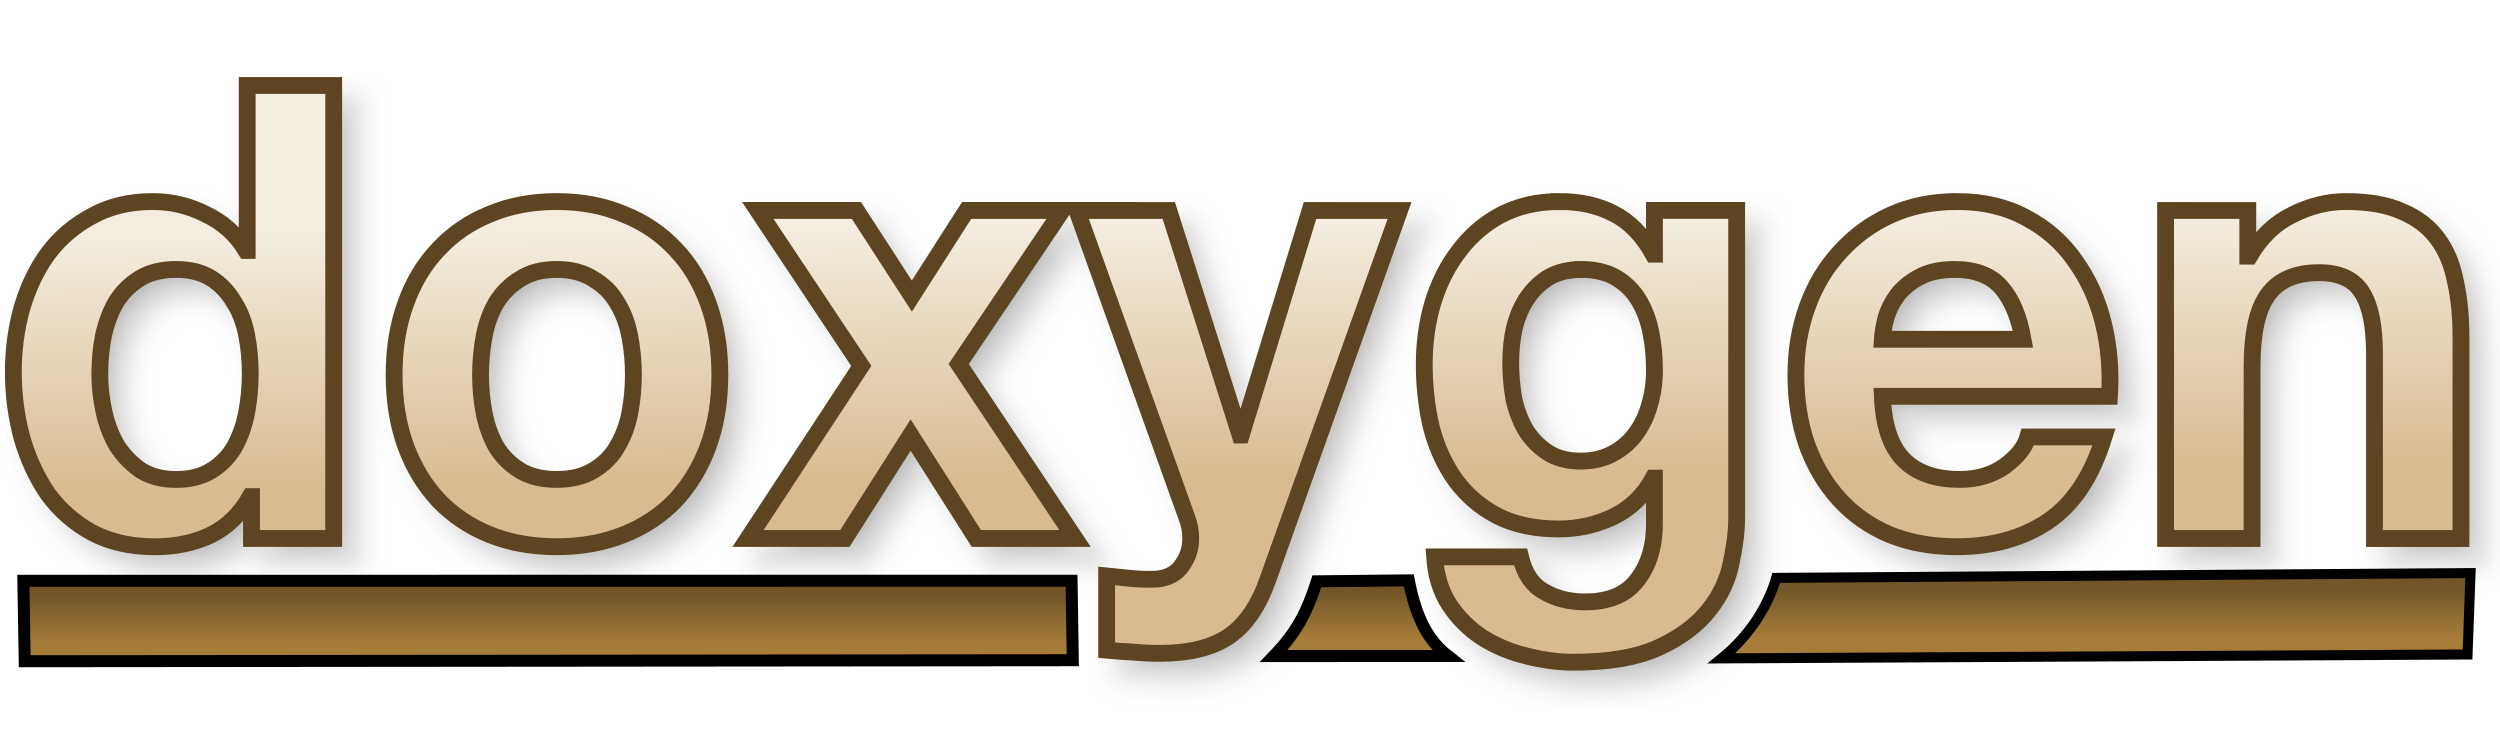
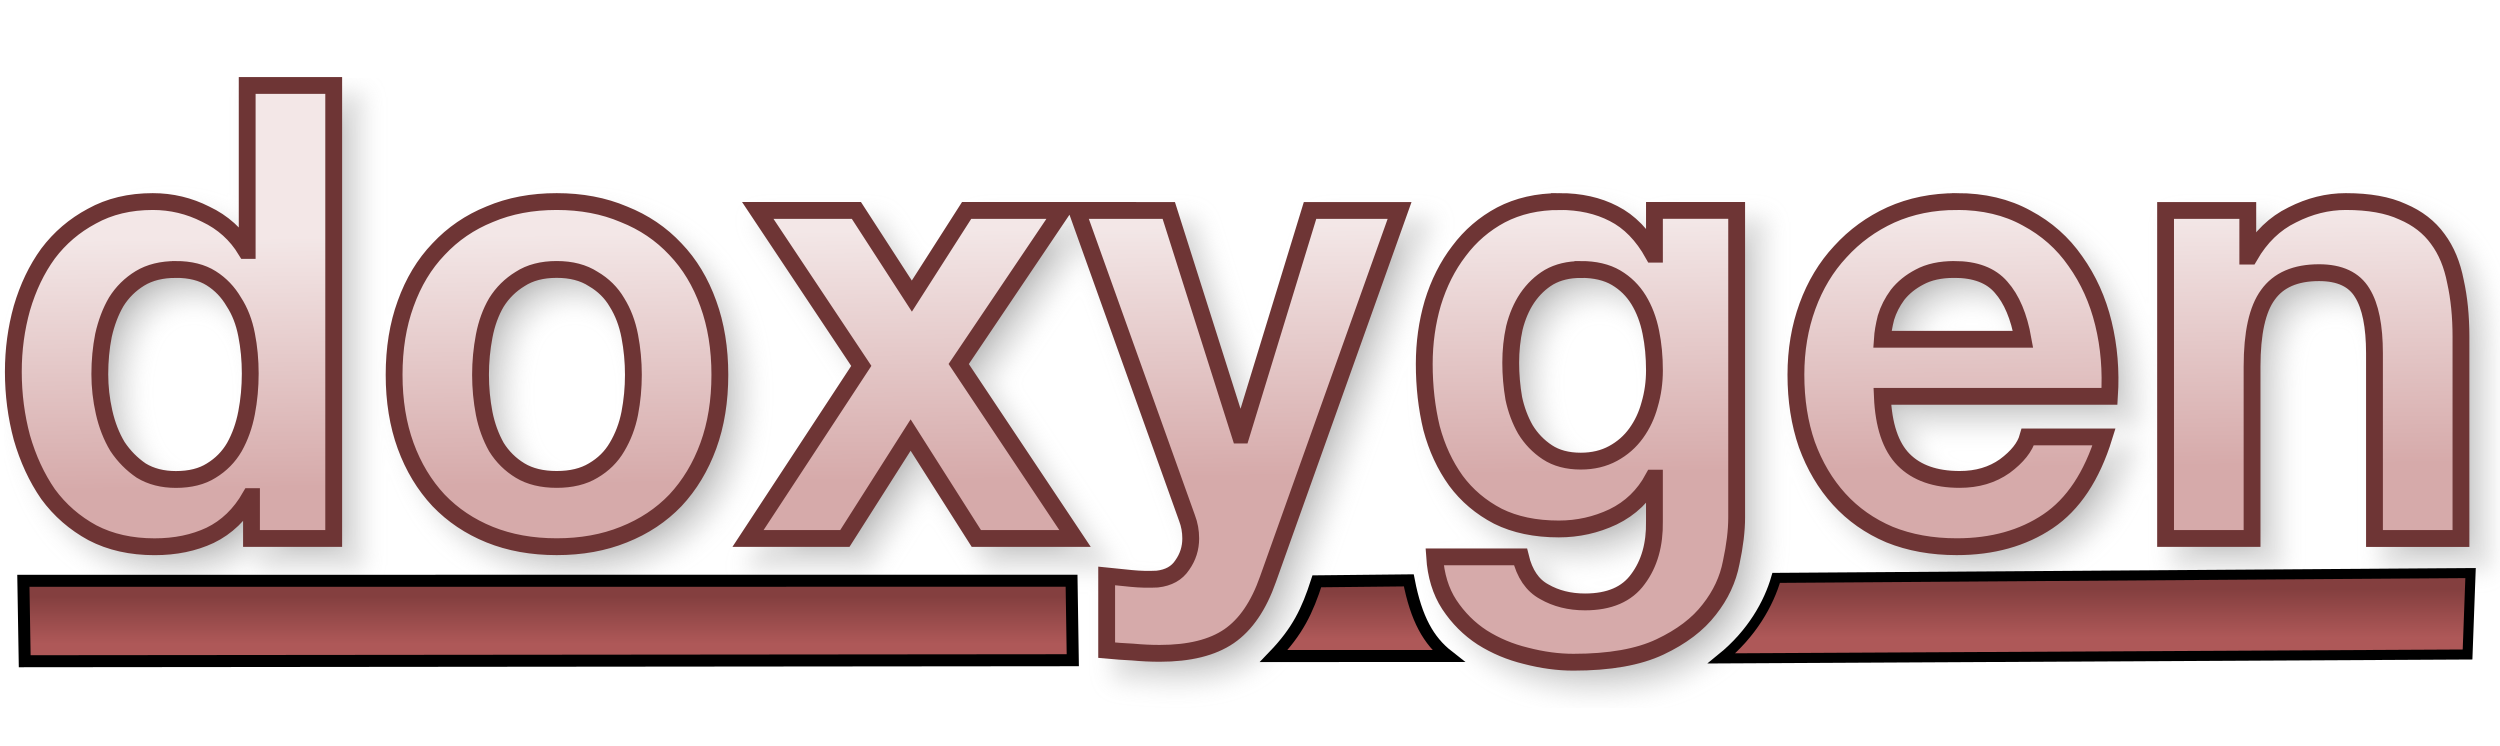
<svg xmlns="http://www.w3.org/2000/svg" xmlns:xlink="http://www.w3.org/1999/xlink" version="1.1" viewBox="0 0 104 31">
  <defs>
    <linearGradient id="a">
-       <stop stop-color="#735628" offset="0" />
-       <stop stop-color="#A67C39" offset="1" />
+       <stop stop-color="#843F3F" offset="0" />
+       <stop stop-color="#AE5858" offset="1" />
    </linearGradient>
    <linearGradient id="d" x1="31.474" x2="31.474" y1="24.821" y2="26.773" gradientUnits="userSpaceOnUse" xlink:href="#a" />
    <linearGradient id="c" x1="31.474" x2="31.474" y1="24.821" y2="26.773" gradientTransform="matrix(.6816 0 0 1.0248 72.391 -.91809)" gradientUnits="userSpaceOnUse" xlink:href="#a" />
    <linearGradient id="b" x1="56.295" x2="56.295" y1="24.622" y2="26.574" gradientUnits="userSpaceOnUse" xlink:href="#a" />
    <linearGradient id="e" x1="49.067" x2="48.956" y1="19.719" y2="9.523" gradientTransform="matrix(.97968 0 0 1.0207 -.25579 -.25579)" gradientUnits="userSpaceOnUse">
-       <stop stop-color="#D8BC8F" offset="0" />
-       <stop stop-color="#F3ECDF" offset="1" />
+       <stop stop-color="#D6AAAA" offset="0" />
+       <stop stop-color="#F3E7E7" offset="1" />
    </linearGradient>
    <filter id="f" x="-.011" y="-.045" width="1.021" height="1.091" color-interpolation-filters="sRGB">
      <feGaussianBlur stdDeviation="0.453" />
    </filter>
  </defs>
  <g>
-     <path transform="translate(-2.5759 -27.848)" d="m13.609 32.203v6.863h-0.051c-0.405-0.669-0.963-1.171-1.672-1.506-0.692-0.352-1.428-0.527-2.205-0.527-0.963 0-1.807 0.203-2.533 0.607-0.726 0.387-1.334 0.906-1.824 1.557-0.473 0.651-0.835 1.409-1.088 2.272-0.236 0.845-0.355 1.724-0.355 2.639 0 0.95 0.119 1.864 0.355 2.744 0.253 0.88 0.615 1.663 1.088 2.35 0.49 0.669 1.107 1.207 1.85 1.611 0.743 0.387 1.604 0.58 2.584 0.58 0.861 0 1.631-0.158 2.307-0.475 0.692-0.334 1.25-0.872 1.672-1.611h0.051v1.742h3.42v-18.846zm12.875 4.83c-1.03 0-1.96 0.175-2.787 0.527-0.828 0.334-1.536 0.82-2.127 1.453-0.591 0.616-1.048 1.372-1.369 2.269-0.321 0.88-0.48 1.866-0.48 2.957s0.16 2.075 0.48 2.955c0.321 0.88 0.778 1.636 1.369 2.269 0.591 0.616 1.299 1.091 2.127 1.426 0.828 0.334 1.757 0.502 2.787 0.502 1.03 0 1.96-0.168 2.787-0.502 0.844-0.334 1.561-0.81 2.152-1.426 0.591-0.633 1.048-1.39 1.369-2.269 0.321-0.88 0.48-1.864 0.48-2.955s-0.16-2.077-0.48-2.957c-0.321-0.897-0.778-1.654-1.369-2.269-0.591-0.633-1.308-1.119-2.152-1.453-0.828-0.352-1.757-0.527-2.787-0.527zm41.715 0c-0.912 0-1.722 0.185-2.432 0.555-0.692 0.37-1.275 0.87-1.748 1.504-0.473 0.616-0.837 1.337-1.09 2.164-0.236 0.809-0.354 1.655-0.354 2.535 0 0.933 0.1 1.821 0.303 2.666 0.22 0.827 0.558 1.556 1.014 2.189 0.456 0.616 1.039 1.109 1.748 1.478 0.709 0.352 1.554 0.529 2.533 0.529 0.794 0 1.545-0.168 2.254-0.502 0.726-0.352 1.283-0.89 1.672-1.611h0.051v1.795c0.017 0.968-0.211 1.769-0.684 2.402-0.456 0.633-1.19 0.951-2.203 0.951-0.642 0-1.208-0.142-1.697-0.424-0.49-0.264-0.819-0.747-0.988-1.451h-3.572c0.051 0.774 0.253 1.435 0.607 1.98 0.372 0.563 0.829 1.019 1.369 1.371 0.557 0.352 1.166 0.607 1.824 0.766 0.676 0.176 1.333 0.266 1.975 0.266 1.503 0 2.703-0.212 3.598-0.635 0.895-0.422 1.58-0.941 2.053-1.557 0.473-0.598 0.777-1.249 0.912-1.953 0.152-0.704 0.227-1.329 0.227-1.875v-12.775h-3.42v1.822h-0.051c-0.439-0.792-0.988-1.355-1.647-1.69-0.642-0.334-1.393-0.502-2.254-0.502zm16.523 0c-0.996 0-1.909 0.185-2.736 0.555-0.811 0.37-1.512 0.88-2.103 1.531-0.591 0.633-1.046 1.39-1.367 2.269s-0.48 1.831-0.48 2.852c0 1.056 0.151 2.022 0.455 2.902 0.321 0.88 0.768 1.636 1.342 2.269 0.574 0.633 1.276 1.127 2.103 1.478 0.828 0.334 1.757 0.502 2.787 0.502 1.486 0 2.752-0.353 3.799-1.057 1.047-0.704 1.825-1.873 2.332-3.51h-3.168c-0.118 0.422-0.439 0.828-0.963 1.215-0.524 0.37-1.147 0.553-1.873 0.553-1.013 0-1.792-0.273-2.332-0.818-0.54-0.545-0.836-1.425-0.887-2.639h9.449c0.068-1.056-0.016-2.067-0.252-3.035-0.236-0.968-0.626-1.829-1.166-2.586-0.524-0.757-1.2-1.355-2.027-1.795-0.828-0.458-1.797-0.688-2.912-0.688zm16.189 0c-0.76 0-1.502 0.185-2.228 0.555-0.726 0.352-1.317 0.923-1.773 1.715h-0.076v-1.9h-3.42v13.646h3.598v-7.152c0-1.39 0.219-2.384 0.658-2.982 0.439-0.616 1.149-0.924 2.129-0.924 0.861 0 1.461 0.281 1.799 0.844 0.338 0.545 0.506 1.382 0.506 2.508v7.707h3.598v-8.393c0-0.845-0.076-1.611-0.229-2.297-0.135-0.704-0.38-1.292-0.734-1.768-0.355-0.493-0.844-0.873-1.469-1.137-0.608-0.282-1.395-0.422-2.357-0.422zm-66.063 0.369 4.307 6.467-4.713 7.18h4.029l2.736-4.303 2.734 4.303h4.106l-4.84-7.258 4.307-6.389h-3.977l-2.279 3.564-2.307-3.564zm13.275 0 4.584 12.803c0.101 0.264 0.152 0.545 0.152 0.844 0 0.405-0.117 0.775-0.354 1.109-0.22 0.334-0.566 0.527-1.039 0.58-0.355 0.018-0.71 0.01-1.065-0.025-0.355-0.035-0.701-0.07-1.039-0.105v3.088c0.372 0.035 0.735 0.061 1.09 0.078 0.372 0.035 0.744 0.053 1.115 0.053 1.233 0 2.194-0.238 2.887-0.713 0.692-0.475 1.233-1.266 1.621-2.375l5.473-15.336h-3.725l-2.861 9.344h-0.051l-2.965-9.344zm-37.48 2.455c0.591 0 1.082 0.123 1.471 0.369 0.388 0.246 0.699 0.572 0.936 0.977 0.253 0.387 0.432 0.845 0.533 1.373 0.101 0.51 0.152 1.048 0.152 1.611 0 0.563-0.051 1.107-0.152 1.635-0.101 0.528-0.271 1.004-0.508 1.426-0.236 0.405-0.556 0.73-0.961 0.977-0.388 0.246-0.88 0.369-1.471 0.369-0.557 0-1.038-0.123-1.443-0.369-0.388-0.264-0.718-0.597-0.988-1.002-0.253-0.422-0.438-0.898-0.557-1.426s-0.178-1.056-0.178-1.584c-1e-7 -0.563 0.051-1.099 0.152-1.609 0.118-0.528 0.295-0.996 0.531-1.4 0.253-0.405 0.583-0.73 0.988-0.977 0.405-0.246 0.903-0.369 1.494-0.369zm15.84 0c0.608 0 1.114 0.133 1.52 0.396 0.422 0.246 0.752 0.572 0.988 0.977 0.253 0.405 0.43 0.871 0.531 1.398 0.101 0.528 0.152 1.066 0.152 1.611 0 0.545-0.051 1.081-0.152 1.609-0.101 0.51-0.278 0.976-0.531 1.398-0.236 0.405-0.566 0.73-0.988 0.977-0.405 0.246-0.912 0.369-1.52 0.369-0.608 0-1.114-0.123-1.52-0.369s-0.735-0.572-0.988-0.977c-0.236-0.422-0.406-0.888-0.508-1.398-0.101-0.528-0.152-1.064-0.152-1.609 0-0.545 0.051-1.083 0.152-1.611 0.101-0.528 0.271-0.994 0.508-1.398 0.253-0.405 0.583-0.73 0.988-0.977 0.405-0.264 0.912-0.396 1.52-0.396zm42.602 0c0.591 0 1.08 0.115 1.469 0.344 0.388 0.229 0.701 0.537 0.938 0.924 0.236 0.387 0.406 0.835 0.508 1.346 0.101 0.493 0.15 1.021 0.15 1.584 0 0.493-0.066 0.968-0.201 1.426-0.118 0.44-0.305 0.836-0.559 1.188-0.253 0.352-0.574 0.633-0.963 0.844-0.388 0.211-0.835 0.318-1.342 0.318-0.557 0-1.021-0.125-1.393-0.371-0.372-0.246-0.676-0.562-0.912-0.949-0.22-0.387-0.381-0.818-0.482-1.293-0.084-0.493-0.127-0.986-0.127-1.478 0-0.51 0.051-0.994 0.152-1.451 0.118-0.475 0.297-0.89 0.533-1.242 0.253-0.37 0.557-0.66 0.912-0.871 0.372-0.211 0.81-0.316 1.316-0.316zm15.535 0c0.878 0 1.529 0.248 1.951 0.74 0.439 0.493 0.743 1.214 0.912 2.164h-5.854c0.017-0.264 0.068-0.564 0.152-0.898 0.101-0.334 0.263-0.65 0.482-0.949 0.236-0.299 0.541-0.547 0.912-0.74 0.388-0.211 0.869-0.316 1.443-0.316z" filter="url(#f)" opacity=".3" stroke="#969696" xlink:href="#path141" />
+     <path transform="translate(-2.5759 -27.848)" d="m13.609 32.203v6.863h-0.051c-0.405-0.669-0.963-1.171-1.672-1.506-0.692-0.352-1.428-0.527-2.205-0.527-0.963 0-1.807 0.203-2.533 0.607-0.726 0.387-1.334 0.906-1.824 1.557-0.473 0.651-0.835 1.409-1.088 2.272-0.236 0.845-0.355 1.724-0.355 2.639 0 0.95 0.119 1.864 0.355 2.744 0.253 0.88 0.615 1.663 1.088 2.35 0.49 0.669 1.107 1.207 1.85 1.611 0.743 0.387 1.604 0.58 2.584 0.58 0.861 0 1.631-0.158 2.307-0.475 0.692-0.334 1.25-0.872 1.672-1.611h0.051v1.742h3.42v-18.846zm12.875 4.83c-1.03 0-1.96 0.175-2.787 0.527-0.828 0.334-1.536 0.82-2.127 1.453-0.591 0.616-1.048 1.372-1.369 2.269-0.321 0.88-0.48 1.866-0.48 2.957s0.16 2.075 0.48 2.955c0.321 0.88 0.778 1.636 1.369 2.269 0.591 0.616 1.299 1.091 2.127 1.426 0.828 0.334 1.757 0.502 2.787 0.502 1.03 0 1.96-0.168 2.787-0.502 0.844-0.334 1.561-0.81 2.152-1.426 0.591-0.633 1.048-1.39 1.369-2.269 0.321-0.88 0.48-1.864 0.48-2.955s-0.16-2.077-0.48-2.957c-0.321-0.897-0.778-1.654-1.369-2.269-0.591-0.633-1.308-1.119-2.152-1.453-0.828-0.352-1.757-0.527-2.787-0.527zm41.715 0c-0.912 0-1.722 0.185-2.432 0.555-0.692 0.37-1.275 0.87-1.748 1.504-0.473 0.616-0.837 1.337-1.09 2.164-0.236 0.809-0.354 1.655-0.354 2.535 0 0.933 0.1 1.821 0.303 2.666 0.22 0.827 0.558 1.556 1.014 2.189 0.456 0.616 1.039 1.109 1.748 1.478 0.709 0.352 1.554 0.529 2.533 0.529 0.794 0 1.545-0.168 2.254-0.502 0.726-0.352 1.283-0.89 1.672-1.611h0.051v1.795c0.017 0.968-0.211 1.769-0.684 2.402-0.456 0.633-1.19 0.951-2.203 0.951-0.642 0-1.208-0.142-1.697-0.424-0.49-0.264-0.819-0.747-0.988-1.451h-3.572c0.051 0.774 0.253 1.435 0.607 1.98 0.372 0.563 0.829 1.019 1.369 1.371 0.557 0.352 1.166 0.607 1.824 0.766 0.676 0.176 1.333 0.266 1.975 0.266 1.503 0 2.703-0.212 3.598-0.635 0.895-0.422 1.58-0.941 2.053-1.557 0.473-0.598 0.777-1.249 0.912-1.953 0.152-0.704 0.227-1.329 0.227-1.875v-12.775h-3.42v1.822h-0.051c-0.439-0.792-0.988-1.355-1.647-1.69-0.642-0.334-1.393-0.502-2.254-0.502zm16.523 0c-0.996 0-1.909 0.185-2.736 0.555-0.811 0.37-1.512 0.88-2.103 1.531-0.591 0.633-1.046 1.39-1.367 2.269s-0.48 1.831-0.48 2.852c0 1.056 0.151 2.022 0.455 2.902 0.321 0.88 0.768 1.636 1.342 2.269 0.574 0.633 1.276 1.127 2.103 1.478 0.828 0.334 1.757 0.502 2.787 0.502 1.486 0 2.752-0.353 3.799-1.057 1.047-0.704 1.825-1.873 2.332-3.51h-3.168c-0.118 0.422-0.439 0.828-0.963 1.215-0.524 0.37-1.147 0.553-1.873 0.553-1.013 0-1.792-0.273-2.332-0.818-0.54-0.545-0.836-1.425-0.887-2.639h9.449c0.068-1.056-0.016-2.067-0.252-3.035-0.236-0.968-0.626-1.829-1.166-2.586-0.524-0.757-1.2-1.355-2.027-1.795-0.828-0.458-1.797-0.688-2.912-0.688zm16.189 0c-0.76 0-1.502 0.185-2.228 0.555-0.726 0.352-1.317 0.923-1.773 1.715h-0.076v-1.9h-3.42v13.646h3.598v-7.152c0-1.39 0.219-2.384 0.658-2.982 0.439-0.616 1.149-0.924 2.129-0.924 0.861 0 1.461 0.281 1.799 0.844 0.338 0.545 0.506 1.382 0.506 2.508v7.707h3.598v-8.393c0-0.845-0.076-1.611-0.229-2.297-0.135-0.704-0.38-1.292-0.734-1.768-0.355-0.493-0.844-0.873-1.469-1.137-0.608-0.282-1.395-0.422-2.357-0.422zm-66.063 0.369 4.307 6.467-4.713 7.18h4.029l2.736-4.303 2.734 4.303h4.106l-4.84-7.258 4.307-6.389h-3.977l-2.279 3.564-2.307-3.564zm13.275 0 4.584 12.803c0.101 0.264 0.152 0.545 0.152 0.844 0 0.405-0.117 0.775-0.354 1.109-0.22 0.334-0.566 0.527-1.039 0.58-0.355 0.018-0.71 0.01-1.065-0.025-0.355-0.035-0.701-0.07-1.039-0.105v3.088c0.372 0.035 0.735 0.061 1.09 0.078 0.372 0.035 0.744 0.053 1.115 0.053 1.233 0 2.194-0.238 2.887-0.713 0.692-0.475 1.233-1.266 1.621-2.375l5.473-15.336h-3.725l-2.861 9.344h-0.051l-2.965-9.344zm-37.48 2.455c0.591 0 1.082 0.123 1.471 0.369 0.388 0.246 0.699 0.572 0.936 0.977 0.253 0.387 0.432 0.845 0.533 1.373 0.101 0.51 0.152 1.048 0.152 1.611 0 0.563-0.051 1.107-0.152 1.635-0.101 0.528-0.271 1.004-0.508 1.426-0.236 0.405-0.556 0.73-0.961 0.977-0.388 0.246-0.88 0.369-1.471 0.369-0.557 0-1.038-0.123-1.443-0.369-0.388-0.264-0.718-0.597-0.988-1.002-0.253-0.422-0.438-0.898-0.557-1.426s-0.178-1.056-0.178-1.584c-1e-7 -0.563 0.051-1.099 0.152-1.609 0.118-0.528 0.295-0.996 0.531-1.4 0.253-0.405 0.583-0.73 0.988-0.977 0.405-0.246 0.903-0.369 1.494-0.369zm15.84 0c0.608 0 1.114 0.133 1.52 0.396 0.422 0.246 0.752 0.572 0.988 0.977 0.253 0.405 0.43 0.871 0.531 1.398 0.101 0.528 0.152 1.066 0.152 1.611 0 0.545-0.051 1.081-0.152 1.609-0.101 0.51-0.278 0.976-0.531 1.398-0.236 0.405-0.566 0.73-0.988 0.977-0.405 0.246-0.912 0.369-1.52 0.369-0.608 0-1.114-0.123-1.52-0.369s-0.735-0.572-0.988-0.977c-0.236-0.422-0.406-0.888-0.508-1.398-0.101-0.528-0.152-1.064-0.152-1.609 0-0.545 0.051-1.083 0.152-1.611 0.101-0.528 0.271-0.994 0.508-1.398 0.253-0.405 0.583-0.73 0.988-0.977 0.405-0.264 0.912-0.396 1.52-0.396zm42.602 0c0.591 0 1.08 0.115 1.469 0.344 0.388 0.229 0.701 0.537 0.938 0.924 0.236 0.387 0.406 0.835 0.508 1.346 0.101 0.493 0.15 1.021 0.15 1.584 0 0.493-0.066 0.968-0.201 1.426-0.118 0.44-0.305 0.836-0.559 1.188-0.253 0.352-0.574 0.633-0.963 0.844-0.388 0.211-0.835 0.318-1.342 0.318-0.557 0-1.021-0.125-1.393-0.371-0.372-0.246-0.676-0.562-0.912-0.949-0.22-0.387-0.381-0.818-0.482-1.293-0.084-0.493-0.127-0.986-0.127-1.478 0-0.51 0.051-0.994 0.152-1.451 0.118-0.475 0.297-0.89 0.533-1.242 0.253-0.37 0.557-0.66 0.912-0.871 0.372-0.211 0.81-0.316 1.316-0.316zm15.535 0c0.878 0 1.529 0.248 1.951 0.74 0.439 0.493 0.743 1.214 0.912 2.164h-5.854c0.017-0.264 0.068-0.564 0.152-0.898 0.101-0.334 0.263-0.65 0.482-0.949 0.236-0.299 0.541-0.547 0.912-0.74 0.388-0.211 0.869-0.316 1.443-0.316z" filter="url(#f)" opacity=".3" stroke="#969696" />
    <path d="m0.972 24.161 43.605-0.002 0.051 3.306-43.6 0.042z" fill="url(#d)" stroke="#000" stroke-width=".5" />
-     <path d="m10.283 3.555v6.863h-0.051c-0.405-0.669-0.963-1.171-1.672-1.506-0.692-0.352-1.428-0.527-2.205-0.527-0.963 0-1.807 0.203-2.533 0.607-0.726 0.387-1.334 0.906-1.824 1.557-0.473 0.651-0.835 1.409-1.088 2.272-0.236 0.845-0.355 1.724-0.355 2.639 0 0.95 0.119 1.864 0.355 2.744 0.253 0.88 0.615 1.663 1.088 2.35 0.49 0.669 1.107 1.207 1.85 1.611 0.743 0.387 1.604 0.58 2.584 0.58 0.861 0 1.631-0.158 2.307-0.475 0.692-0.334 1.25-0.872 1.672-1.611h0.051v1.742h3.42v-18.846zm12.875 4.83c-1.03 0-1.96 0.175-2.787 0.527-0.828 0.334-1.536 0.82-2.127 1.453-0.591 0.616-1.048 1.372-1.369 2.269-0.321 0.88-0.48 1.866-0.48 2.957s0.16 2.075 0.48 2.955c0.321 0.88 0.778 1.636 1.369 2.269 0.591 0.616 1.299 1.091 2.127 1.426 0.828 0.334 1.757 0.502 2.787 0.502 1.03 0 1.96-0.168 2.787-0.502 0.844-0.334 1.561-0.81 2.152-1.426 0.591-0.633 1.048-1.39 1.369-2.269 0.321-0.88 0.48-1.864 0.48-2.955s-0.16-2.077-0.48-2.957c-0.321-0.897-0.778-1.654-1.369-2.269-0.591-0.633-1.308-1.119-2.152-1.453-0.828-0.352-1.757-0.527-2.787-0.527zm41.715 0c-0.912 0-1.722 0.185-2.432 0.555-0.692 0.37-1.275 0.87-1.748 1.504-0.473 0.616-0.837 1.337-1.09 2.164-0.236 0.809-0.354 1.655-0.354 2.535 0 0.933 0.1 1.821 0.303 2.666 0.22 0.827 0.558 1.556 1.014 2.189 0.456 0.616 1.039 1.109 1.748 1.478 0.709 0.352 1.554 0.529 2.533 0.529 0.794 0 1.545-0.168 2.254-0.502 0.726-0.352 1.283-0.89 1.672-1.611h0.051v1.795c0.017 0.968-0.211 1.769-0.684 2.402-0.456 0.633-1.19 0.951-2.203 0.951-0.642 0-1.208-0.142-1.697-0.424-0.49-0.264-0.819-0.747-0.988-1.451h-3.572c0.051 0.774 0.253 1.435 0.607 1.98 0.372 0.563 0.829 1.019 1.369 1.371 0.557 0.352 1.166 0.607 1.824 0.766 0.676 0.176 1.333 0.266 1.975 0.266 1.503 0 2.703-0.212 3.598-0.635 0.895-0.422 1.58-0.941 2.053-1.557 0.473-0.598 0.777-1.249 0.912-1.953 0.152-0.704 0.227-1.329 0.227-1.875v-12.775h-3.42v1.822h-0.051c-0.439-0.792-0.988-1.355-1.647-1.69-0.642-0.334-1.393-0.502-2.254-0.502zm16.523 0c-0.996 0-1.909 0.185-2.736 0.555-0.811 0.37-1.512 0.88-2.103 1.531-0.591 0.633-1.046 1.39-1.367 2.269s-0.48 1.831-0.48 2.852c0 1.056 0.151 2.022 0.455 2.902 0.321 0.88 0.768 1.636 1.342 2.269 0.574 0.633 1.276 1.127 2.103 1.478 0.828 0.334 1.757 0.502 2.787 0.502 1.486 0 2.752-0.353 3.799-1.057 1.047-0.704 1.825-1.873 2.332-3.51h-3.168c-0.118 0.422-0.439 0.828-0.963 1.215-0.524 0.37-1.147 0.553-1.873 0.553-1.013 0-1.792-0.273-2.332-0.818-0.54-0.545-0.836-1.425-0.887-2.639h9.449c0.068-1.056-0.016-2.067-0.252-3.035-0.236-0.968-0.626-1.829-1.166-2.586-0.524-0.757-1.2-1.355-2.027-1.795-0.828-0.458-1.797-0.688-2.912-0.688zm16.189 0c-0.76 0-1.502 0.185-2.228 0.555-0.726 0.352-1.317 0.923-1.773 1.715h-0.076v-1.9h-3.42v13.646h3.598v-7.152c0-1.39 0.219-2.384 0.658-2.982 0.439-0.616 1.149-0.924 2.129-0.924 0.861 0 1.461 0.281 1.799 0.844 0.338 0.545 0.506 1.382 0.506 2.508v7.707h3.598v-8.393c0-0.845-0.076-1.611-0.229-2.297-0.135-0.704-0.38-1.292-0.734-1.768-0.355-0.493-0.844-0.873-1.469-1.137-0.608-0.282-1.395-0.422-2.357-0.422zm-66.062 0.369 4.307 6.467-4.713 7.18h4.029l2.736-4.303 2.734 4.303h4.106l-4.84-7.258 4.307-6.389h-3.977l-2.279 3.564-2.307-3.564zm13.275 0 4.584 12.803c0.101 0.264 0.152 0.545 0.152 0.844 0 0.405-0.117 0.775-0.354 1.109-0.22 0.334-0.566 0.527-1.039 0.58-0.355 0.018-0.71 0.01-1.065-0.025-0.355-0.035-0.701-0.07-1.039-0.105v3.088c0.372 0.035 0.735 0.061 1.09 0.078 0.372 0.035 0.744 0.053 1.115 0.053 1.233 0 2.194-0.238 2.887-0.713 0.692-0.475 1.233-1.266 1.621-2.375l5.473-15.336h-3.725l-2.861 9.344h-0.051l-2.965-9.344zm-37.48 2.455c0.591 0 1.082 0.123 1.471 0.369s0.699 0.572 0.936 0.977c0.253 0.387 0.432 0.845 0.533 1.373 0.101 0.51 0.152 1.048 0.152 1.611 0 0.563-0.051 1.107-0.152 1.635-0.101 0.528-0.271 1.004-0.508 1.426-0.236 0.405-0.556 0.73-0.961 0.977-0.388 0.246-0.88 0.369-1.471 0.369-0.557 0-1.038-0.123-1.443-0.369-0.388-0.264-0.718-0.597-0.988-1.002-0.253-0.422-0.438-0.898-0.557-1.426s-0.178-1.056-0.178-1.584c-1e-7 -0.563 0.051-1.099 0.152-1.609 0.118-0.528 0.295-0.996 0.531-1.4 0.253-0.405 0.583-0.73 0.988-0.977 0.405-0.246 0.903-0.369 1.494-0.369zm15.84 0c0.608 0 1.114 0.133 1.52 0.396 0.422 0.246 0.752 0.572 0.988 0.977 0.253 0.405 0.43 0.871 0.531 1.398 0.101 0.528 0.152 1.066 0.152 1.611 0 0.545-0.051 1.081-0.152 1.609-0.101 0.51-0.278 0.976-0.531 1.398-0.236 0.405-0.566 0.73-0.988 0.977-0.405 0.246-0.912 0.369-1.52 0.369-0.608 0-1.114-0.123-1.52-0.369s-0.735-0.572-0.988-0.977c-0.236-0.422-0.406-0.888-0.508-1.398-0.101-0.528-0.152-1.064-0.152-1.609 0-0.545 0.051-1.083 0.152-1.611 0.101-0.528 0.271-0.994 0.508-1.398 0.253-0.405 0.583-0.73 0.988-0.977 0.405-0.264 0.912-0.396 1.52-0.396zm42.602 0c0.591 0 1.08 0.115 1.469 0.344 0.388 0.229 0.701 0.537 0.938 0.924 0.236 0.387 0.406 0.835 0.508 1.346 0.101 0.493 0.15 1.021 0.15 1.584 0 0.493-0.066 0.968-0.201 1.426-0.118 0.44-0.305 0.836-0.559 1.188-0.253 0.352-0.574 0.633-0.963 0.844-0.388 0.211-0.835 0.318-1.342 0.318-0.557 0-1.021-0.125-1.393-0.371-0.372-0.246-0.676-0.562-0.912-0.949-0.22-0.387-0.381-0.818-0.482-1.293-0.084-0.493-0.127-0.986-0.127-1.478 0-0.51 0.051-0.994 0.152-1.451 0.118-0.475 0.297-0.89 0.533-1.242 0.253-0.37 0.557-0.66 0.912-0.871 0.372-0.211 0.81-0.316 1.316-0.316zm15.535 0c0.878 0 1.529 0.248 1.951 0.74 0.439 0.493 0.743 1.214 0.912 2.164h-5.854c0.017-0.264 0.068-0.564 0.152-0.898 0.101-0.334 0.263-0.65 0.482-0.949 0.236-0.299 0.541-0.547 0.912-0.74 0.388-0.211 0.869-0.316 1.443-0.316z" fill="url(#e)" stroke="#5C4520" stroke-width=".7" />
+     <path d="m10.283 3.555v6.863h-0.051c-0.405-0.669-0.963-1.171-1.672-1.506-0.692-0.352-1.428-0.527-2.205-0.527-0.963 0-1.807 0.203-2.533 0.607-0.726 0.387-1.334 0.906-1.824 1.557-0.473 0.651-0.835 1.409-1.088 2.272-0.236 0.845-0.355 1.724-0.355 2.639 0 0.95 0.119 1.864 0.355 2.744 0.253 0.88 0.615 1.663 1.088 2.35 0.49 0.669 1.107 1.207 1.85 1.611 0.743 0.387 1.604 0.58 2.584 0.58 0.861 0 1.631-0.158 2.307-0.475 0.692-0.334 1.25-0.872 1.672-1.611h0.051v1.742h3.42v-18.846zm12.875 4.83c-1.03 0-1.96 0.175-2.787 0.527-0.828 0.334-1.536 0.82-2.127 1.453-0.591 0.616-1.048 1.372-1.369 2.269-0.321 0.88-0.48 1.866-0.48 2.957s0.16 2.075 0.48 2.955c0.321 0.88 0.778 1.636 1.369 2.269 0.591 0.616 1.299 1.091 2.127 1.426 0.828 0.334 1.757 0.502 2.787 0.502 1.03 0 1.96-0.168 2.787-0.502 0.844-0.334 1.561-0.81 2.152-1.426 0.591-0.633 1.048-1.39 1.369-2.269 0.321-0.88 0.48-1.864 0.48-2.955s-0.16-2.077-0.48-2.957c-0.321-0.897-0.778-1.654-1.369-2.269-0.591-0.633-1.308-1.119-2.152-1.453-0.828-0.352-1.757-0.527-2.787-0.527zm41.715 0c-0.912 0-1.722 0.185-2.432 0.555-0.692 0.37-1.275 0.87-1.748 1.504-0.473 0.616-0.837 1.337-1.09 2.164-0.236 0.809-0.354 1.655-0.354 2.535 0 0.933 0.1 1.821 0.303 2.666 0.22 0.827 0.558 1.556 1.014 2.189 0.456 0.616 1.039 1.109 1.748 1.478 0.709 0.352 1.554 0.529 2.533 0.529 0.794 0 1.545-0.168 2.254-0.502 0.726-0.352 1.283-0.89 1.672-1.611h0.051v1.795c0.017 0.968-0.211 1.769-0.684 2.402-0.456 0.633-1.19 0.951-2.203 0.951-0.642 0-1.208-0.142-1.697-0.424-0.49-0.264-0.819-0.747-0.988-1.451h-3.572c0.051 0.774 0.253 1.435 0.607 1.98 0.372 0.563 0.829 1.019 1.369 1.371 0.557 0.352 1.166 0.607 1.824 0.766 0.676 0.176 1.333 0.266 1.975 0.266 1.503 0 2.703-0.212 3.598-0.635 0.895-0.422 1.58-0.941 2.053-1.557 0.473-0.598 0.777-1.249 0.912-1.953 0.152-0.704 0.227-1.329 0.227-1.875v-12.775h-3.42v1.822h-0.051c-0.439-0.792-0.988-1.355-1.647-1.69-0.642-0.334-1.393-0.502-2.254-0.502zm16.523 0c-0.996 0-1.909 0.185-2.736 0.555-0.811 0.37-1.512 0.88-2.103 1.531-0.591 0.633-1.046 1.39-1.367 2.269s-0.48 1.831-0.48 2.852c0 1.056 0.151 2.022 0.455 2.902 0.321 0.88 0.768 1.636 1.342 2.269 0.574 0.633 1.276 1.127 2.103 1.478 0.828 0.334 1.757 0.502 2.787 0.502 1.486 0 2.752-0.353 3.799-1.057 1.047-0.704 1.825-1.873 2.332-3.51h-3.168c-0.118 0.422-0.439 0.828-0.963 1.215-0.524 0.37-1.147 0.553-1.873 0.553-1.013 0-1.792-0.273-2.332-0.818-0.54-0.545-0.836-1.425-0.887-2.639h9.449c0.068-1.056-0.016-2.067-0.252-3.035-0.236-0.968-0.626-1.829-1.166-2.586-0.524-0.757-1.2-1.355-2.027-1.795-0.828-0.458-1.797-0.688-2.912-0.688zm16.189 0c-0.76 0-1.502 0.185-2.228 0.555-0.726 0.352-1.317 0.923-1.773 1.715h-0.076v-1.9h-3.42v13.646h3.598v-7.152c0-1.39 0.219-2.384 0.658-2.982 0.439-0.616 1.149-0.924 2.129-0.924 0.861 0 1.461 0.281 1.799 0.844 0.338 0.545 0.506 1.382 0.506 2.508v7.707h3.598v-8.393c0-0.845-0.076-1.611-0.229-2.297-0.135-0.704-0.38-1.292-0.734-1.768-0.355-0.493-0.844-0.873-1.469-1.137-0.608-0.282-1.395-0.422-2.357-0.422zm-66.062 0.369 4.307 6.467-4.713 7.18h4.029l2.736-4.303 2.734 4.303h4.106l-4.84-7.258 4.307-6.389h-3.977l-2.279 3.564-2.307-3.564zm13.275 0 4.584 12.803c0.101 0.264 0.152 0.545 0.152 0.844 0 0.405-0.117 0.775-0.354 1.109-0.22 0.334-0.566 0.527-1.039 0.58-0.355 0.018-0.71 0.01-1.065-0.025-0.355-0.035-0.701-0.07-1.039-0.105v3.088c0.372 0.035 0.735 0.061 1.09 0.078 0.372 0.035 0.744 0.053 1.115 0.053 1.233 0 2.194-0.238 2.887-0.713 0.692-0.475 1.233-1.266 1.621-2.375l5.473-15.336h-3.725l-2.861 9.344h-0.051l-2.965-9.344zm-37.48 2.455c0.591 0 1.082 0.123 1.471 0.369s0.699 0.572 0.936 0.977c0.253 0.387 0.432 0.845 0.533 1.373 0.101 0.51 0.152 1.048 0.152 1.611 0 0.563-0.051 1.107-0.152 1.635-0.101 0.528-0.271 1.004-0.508 1.426-0.236 0.405-0.556 0.73-0.961 0.977-0.388 0.246-0.88 0.369-1.471 0.369-0.557 0-1.038-0.123-1.443-0.369-0.388-0.264-0.718-0.597-0.988-1.002-0.253-0.422-0.438-0.898-0.557-1.426s-0.178-1.056-0.178-1.584c-1e-7 -0.563 0.051-1.099 0.152-1.609 0.118-0.528 0.295-0.996 0.531-1.4 0.253-0.405 0.583-0.73 0.988-0.977 0.405-0.246 0.903-0.369 1.494-0.369zm15.84 0c0.608 0 1.114 0.133 1.52 0.396 0.422 0.246 0.752 0.572 0.988 0.977 0.253 0.405 0.43 0.871 0.531 1.398 0.101 0.528 0.152 1.066 0.152 1.611 0 0.545-0.051 1.081-0.152 1.609-0.101 0.51-0.278 0.976-0.531 1.398-0.236 0.405-0.566 0.73-0.988 0.977-0.405 0.246-0.912 0.369-1.52 0.369-0.608 0-1.114-0.123-1.52-0.369s-0.735-0.572-0.988-0.977c-0.236-0.422-0.406-0.888-0.508-1.398-0.101-0.528-0.152-1.064-0.152-1.609 0-0.545 0.051-1.083 0.152-1.611 0.101-0.528 0.271-0.994 0.508-1.398 0.253-0.405 0.583-0.73 0.988-0.977 0.405-0.264 0.912-0.396 1.52-0.396zm42.602 0c0.591 0 1.08 0.115 1.469 0.344 0.388 0.229 0.701 0.537 0.938 0.924 0.236 0.387 0.406 0.835 0.508 1.346 0.101 0.493 0.15 1.021 0.15 1.584 0 0.493-0.066 0.968-0.201 1.426-0.118 0.44-0.305 0.836-0.559 1.188-0.253 0.352-0.574 0.633-0.963 0.844-0.388 0.211-0.835 0.318-1.342 0.318-0.557 0-1.021-0.125-1.393-0.371-0.372-0.246-0.676-0.562-0.912-0.949-0.22-0.387-0.381-0.818-0.482-1.293-0.084-0.493-0.127-0.986-0.127-1.478 0-0.51 0.051-0.994 0.152-1.451 0.118-0.475 0.297-0.89 0.533-1.242 0.253-0.37 0.557-0.66 0.912-0.871 0.372-0.211 0.81-0.316 1.316-0.316zm15.535 0c0.878 0 1.529 0.248 1.951 0.74 0.439 0.493 0.743 1.214 0.912 2.164h-5.854c0.017-0.264 0.068-0.564 0.152-0.898 0.101-0.334 0.263-0.65 0.482-0.949 0.236-0.299 0.541-0.547 0.912-0.74 0.388-0.211 0.869-0.316 1.443-0.316z" fill="url(#e)" stroke="#6E3535" stroke-width=".7" />
    <path d="m52.988 27.291c0.996-1.036 1.394-1.873 1.793-3.108l3.825-0.04c0.311 1.61 0.824 2.514 1.633 3.147z" fill="url(#b)" stroke="#000" stroke-width=".5" />
    <path d="m73.89 24.04 28.885-0.201-0.125 3.388-31.033 0.162c1.262-1.023 1.966-2.286 2.272-3.349z" fill="url(#c)" stroke="#000" stroke-width=".418" />
  </g>
</svg>
